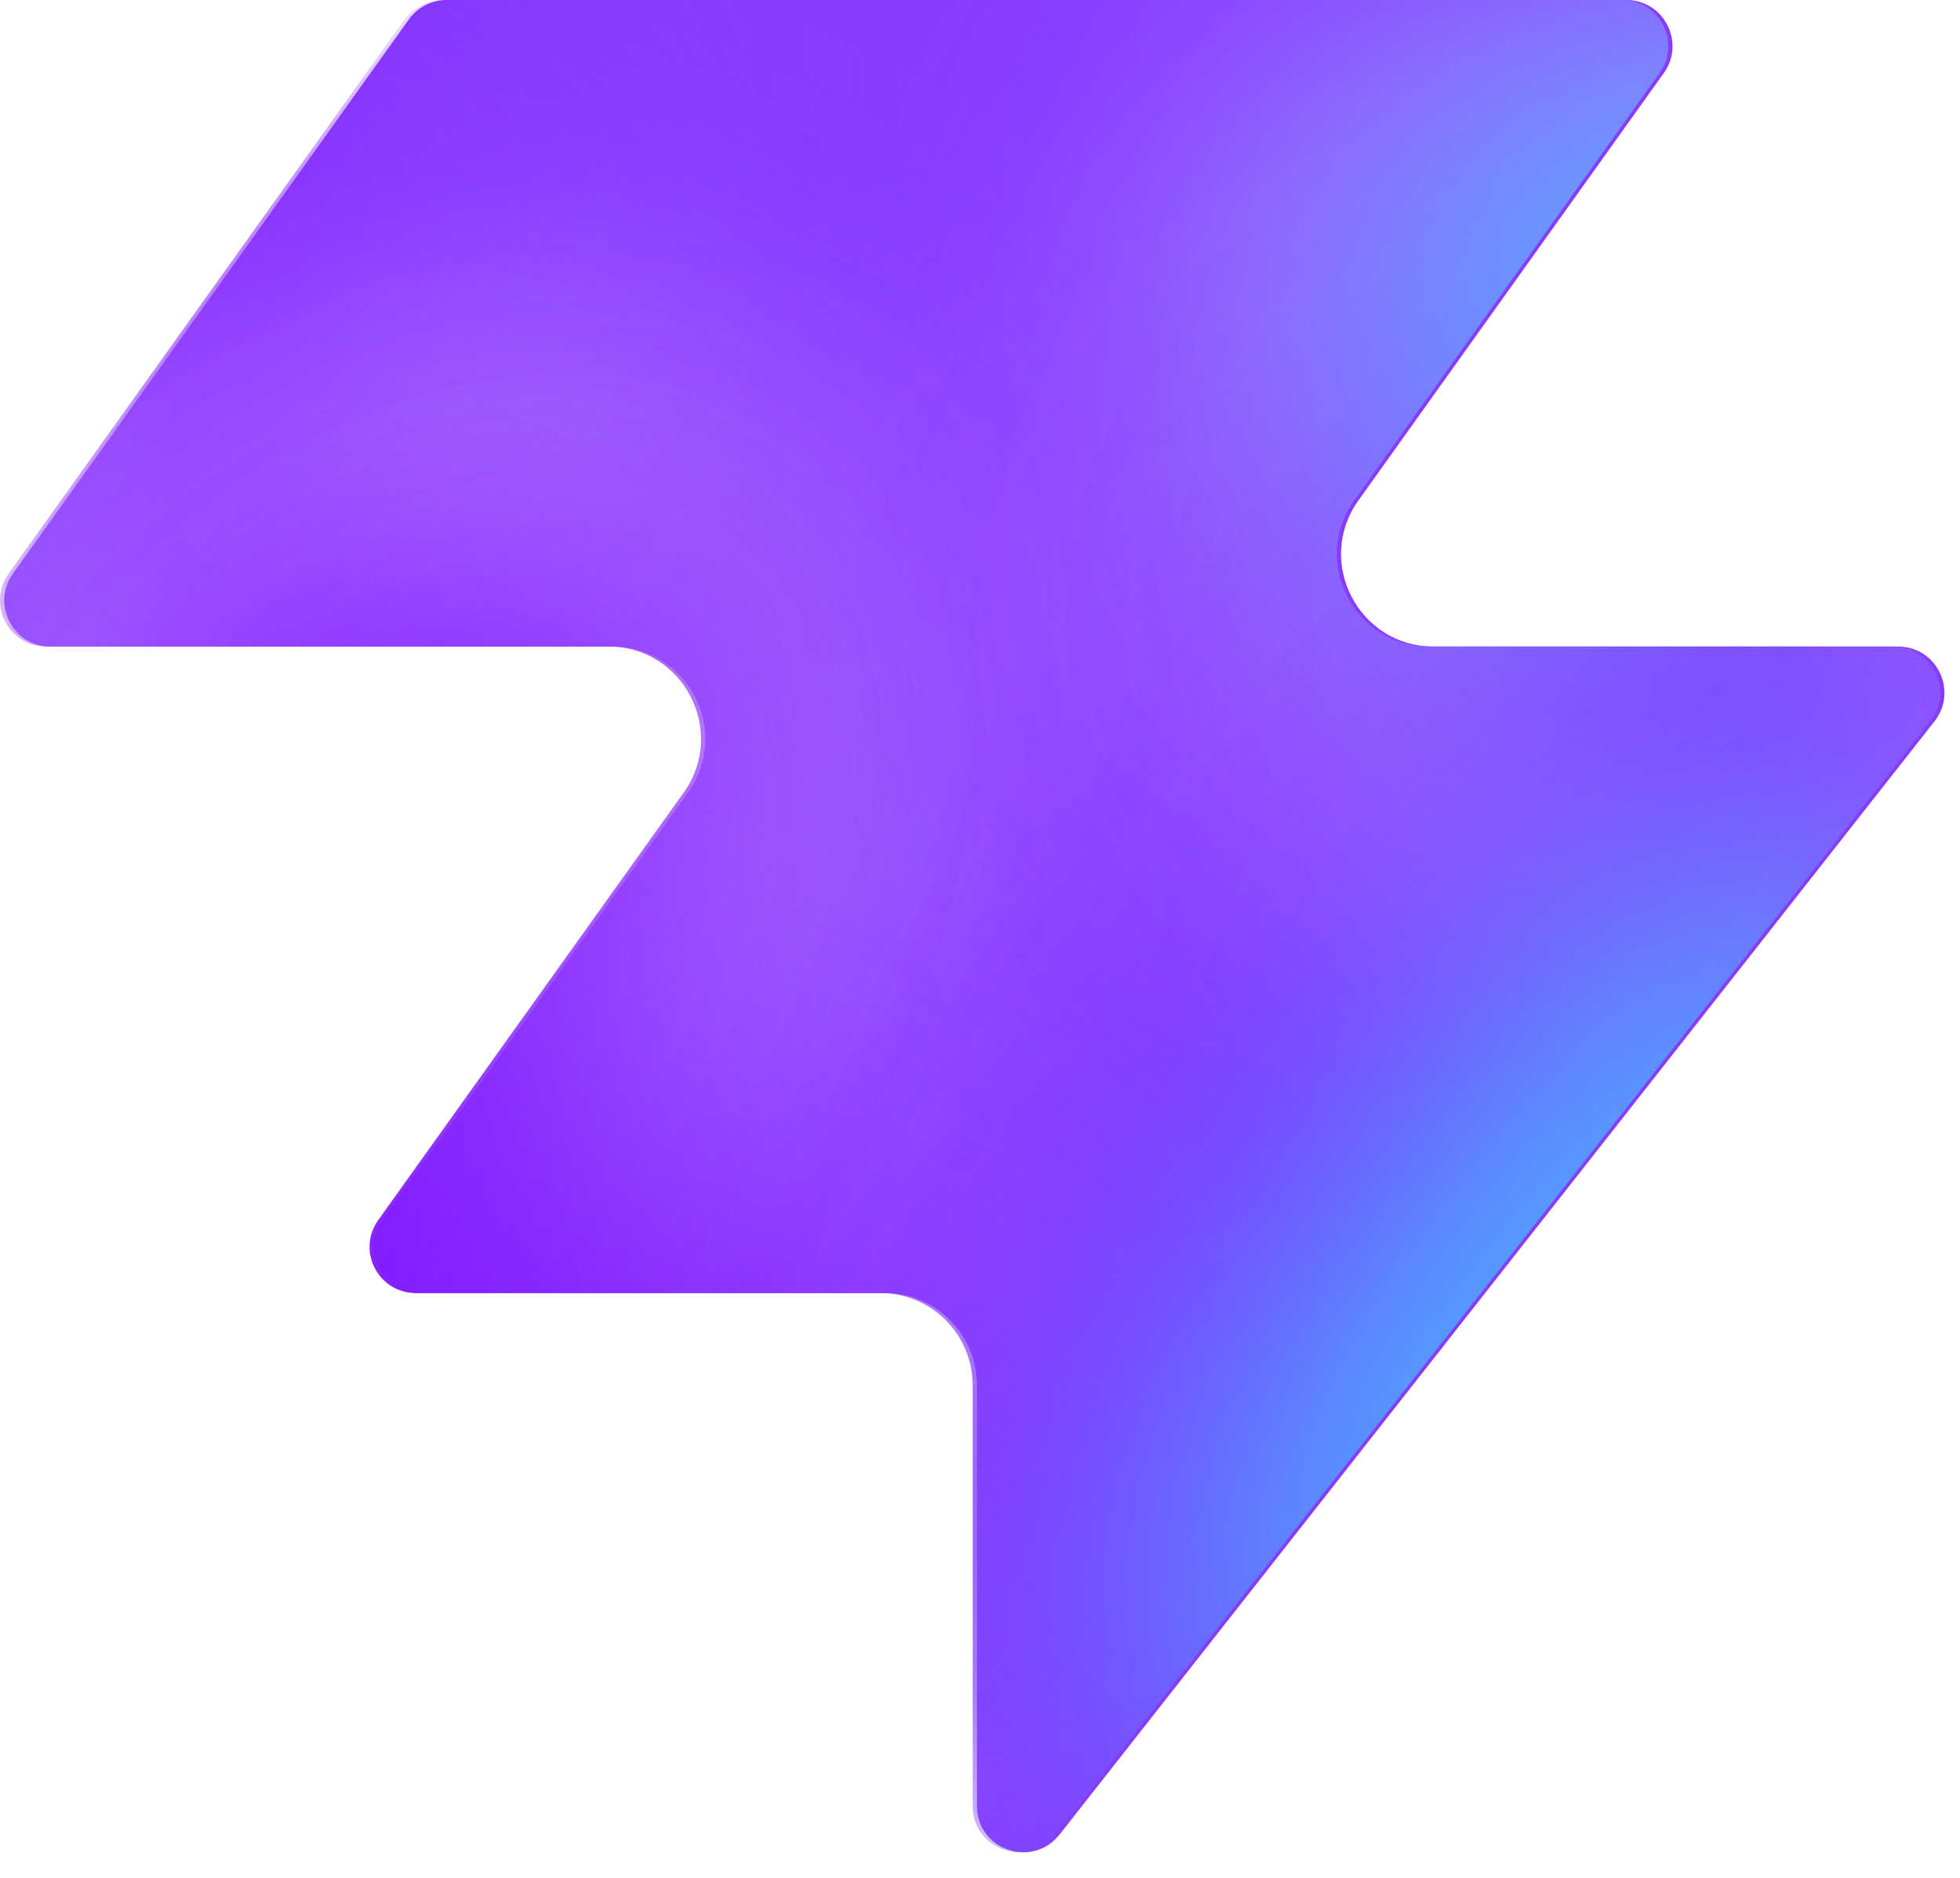
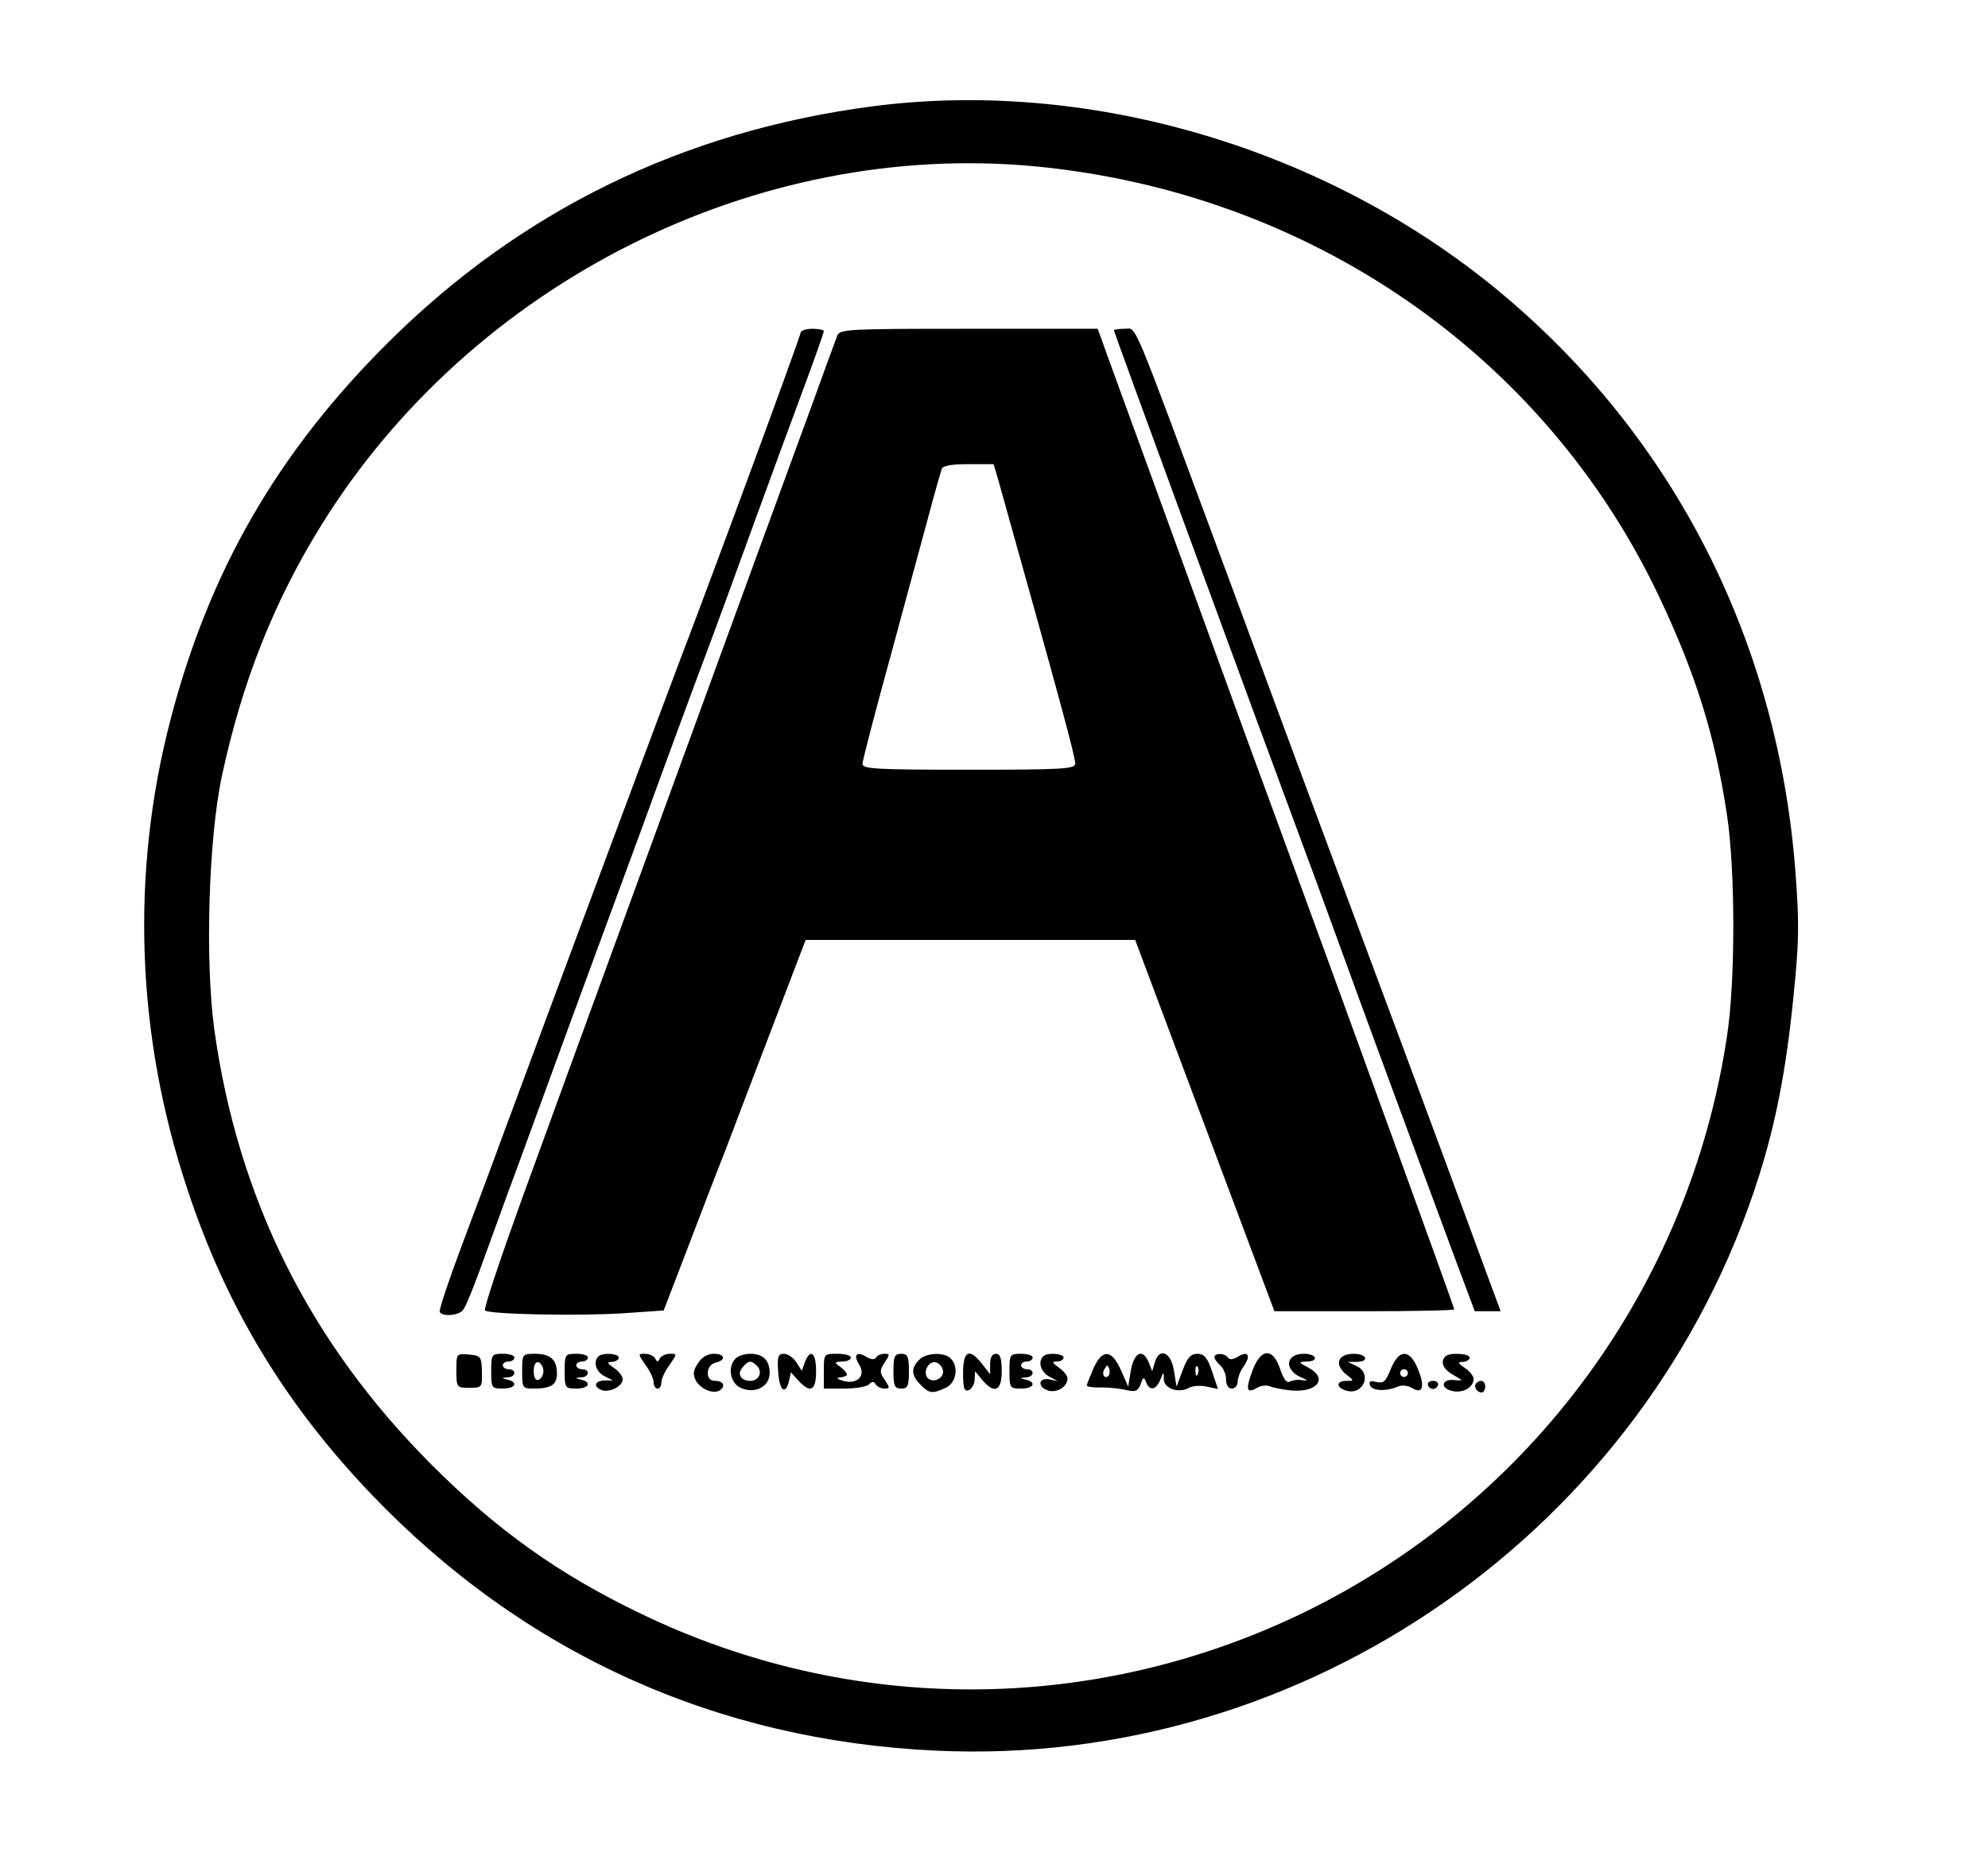
- <svg xmlns="http://www.w3.org/2000/svg" width="48" height="46" fill="none" viewBox="0 0 48 46">
-   <path fill="#863bff" d="M25.946 44.938c-.664.845-2.021.375-2.021-.698V33.937a2.26 2.26 0 0 0-2.262-2.262H10.287c-.92 0-1.456-1.04-.92-1.788l7.48-10.471c1.07-1.497 0-3.578-1.842-3.578H1.237c-.92 0-1.456-1.04-.92-1.788L10.013.474c.214-.297.556-.474.92-.474h28.894c.92 0 1.456 1.04.92 1.788l-7.48 10.471c-1.07 1.498 0 3.579 1.842 3.579h11.377c.943 0 1.473 1.088.89 1.83L25.947 44.94z" style="fill:#863bff;fill:color(display-p3 .525 .23 1);fill-opacity:1" />
-   <mask id="a" width="48" height="46" x="0" y="0" maskUnits="userSpaceOnUse" style="mask-type:alpha">
-     <path fill="#000" d="M25.842 44.938c-.664.844-2.021.375-2.021-.698V33.937a2.26 2.26 0 0 0-2.262-2.262H10.183c-.92 0-1.456-1.04-.92-1.788l7.48-10.471c1.07-1.498 0-3.579-1.842-3.579H1.133c-.92 0-1.456-1.04-.92-1.787L9.91.473c.214-.297.556-.474.92-.474h28.894c.92 0 1.456 1.04.92 1.788l-7.48 10.471c-1.07 1.498 0 3.578 1.842 3.578h11.377c.943 0 1.473 1.088.89 1.832L25.843 44.94z" style="fill:#000;fill-opacity:1" />
-   </mask>
-   <g mask="url(#a)">
-     <g filter="url(#b)">
-       <ellipse cx="5.508" cy="14.704" fill="#ede6ff" rx="5.508" ry="14.704" style="fill:#ede6ff;fill:color(display-p3 .927 .903 1);fill-opacity:1" transform="matrix(.00324 1 1 -.00324 -4.47 31.516)" />
-     </g>
-     <g filter="url(#c)">
-       <ellipse cx="10.399" cy="29.851" fill="#ede6ff" rx="10.399" ry="29.851" style="fill:#ede6ff;fill:color(display-p3 .927 .903 1);fill-opacity:1" transform="matrix(.00324 1 1 -.00324 -39.328 7.883)" />
-     </g>
-     <g filter="url(#d)">
-       <ellipse cx="5.508" cy="30.487" fill="#7e14ff" rx="5.508" ry="30.487" style="fill:#7e14ff;fill:color(display-p3 .492 .077 1);fill-opacity:1" transform="rotate(89.814 -25.913 -14.639)scale(1 -1)" />
-     </g>
-     <g filter="url(#e)">
-       <ellipse cx="5.508" cy="30.599" fill="#7e14ff" rx="5.508" ry="30.599" style="fill:#7e14ff;fill:color(display-p3 .492 .077 1);fill-opacity:1" transform="rotate(89.814 -32.644 -3.334)scale(1 -1)" />
-     </g>
-     <g filter="url(#f)">
-       <ellipse cx="5.508" cy="30.599" fill="#7e14ff" rx="5.508" ry="30.599" style="fill:#7e14ff;fill:color(display-p3 .492 .077 1);fill-opacity:1" transform="matrix(.00324 1 1 -.00324 -34.34 30.47)" />
-     </g>
-     <g filter="url(#g)">
-       <ellipse cx="14.072" cy="22.078" fill="#ede6ff" rx="14.072" ry="22.078" style="fill:#ede6ff;fill:color(display-p3 .927 .903 1);fill-opacity:1" transform="rotate(93.35 24.506 48.493)scale(-1 1)" />
-     </g>
-     <g filter="url(#h)">
-       <ellipse cx="3.47" cy="21.501" fill="#7e14ff" rx="3.47" ry="21.501" style="fill:#7e14ff;fill:color(display-p3 .492 .077 1);fill-opacity:1" transform="rotate(89.009 28.708 47.59)scale(-1 1)" />
-     </g>
-     <g filter="url(#i)">
-       <ellipse cx="3.47" cy="21.501" fill="#7e14ff" rx="3.47" ry="21.501" style="fill:#7e14ff;fill:color(display-p3 .492 .077 1);fill-opacity:1" transform="rotate(89.009 28.708 47.59)scale(-1 1)" />
-     </g>
-     <g filter="url(#j)">
-       <ellipse cx=".387" cy="8.972" fill="#7e14ff" rx="4.407" ry="29.108" style="fill:#7e14ff;fill:color(display-p3 .492 .077 1);fill-opacity:1" transform="rotate(39.51 .387 8.972)" />
-     </g>
-     <g filter="url(#k)">
-       <ellipse cx="47.523" cy="-6.092" fill="#7e14ff" rx="4.407" ry="29.108" style="fill:#7e14ff;fill:color(display-p3 .492 .077 1);fill-opacity:1" transform="rotate(37.892 47.523 -6.092)" />
-     </g>
-     <g filter="url(#l)">
-       <ellipse cx="41.412" cy="6.333" fill="#47bfff" rx="5.971" ry="9.665" style="fill:#47bfff;fill:color(display-p3 .28 .748 1);fill-opacity:1" transform="rotate(37.892 41.412 6.333)" />
-     </g>
-     <g filter="url(#m)">
-       <ellipse cx="-1.879" cy="38.332" fill="#7e14ff" rx="4.407" ry="29.108" style="fill:#7e14ff;fill:color(display-p3 .492 .077 1);fill-opacity:1" transform="rotate(37.892 -1.88 38.332)" />
-     </g>
-     <g filter="url(#n)">
-       <ellipse cx="-1.879" cy="38.332" fill="#7e14ff" rx="4.407" ry="29.108" style="fill:#7e14ff;fill:color(display-p3 .492 .077 1);fill-opacity:1" transform="rotate(37.892 -1.88 38.332)" />
-     </g>
-     <g filter="url(#o)">
-       <ellipse cx="35.651" cy="29.907" fill="#7e14ff" rx="4.407" ry="29.108" style="fill:#7e14ff;fill:color(display-p3 .492 .077 1);fill-opacity:1" transform="rotate(37.892 35.651 29.907)" />
-     </g>
-     <g filter="url(#p)">
-       <ellipse cx="38.418" cy="32.4" fill="#47bfff" rx="5.971" ry="15.297" style="fill:#47bfff;fill:color(display-p3 .28 .748 1);fill-opacity:1" transform="rotate(37.892 38.418 32.4)" />
-     </g>
+ <svg xmlns="http://www.w3.org/2000/svg" version="1.0" width="514pt" height="485pt" viewBox="0 0 514 485" preserveAspectRatio="xMidYMid meet">
+   <g transform="translate(0,485) scale(0.1,-0.1)" fill="#000000" stroke="none">
+     <path d="M2255 4575 c-488 -64 -908 -269 -1251 -610 -286 -284 -463 -591 -563 -975 -104 -398 -89 -819 44 -1216 100 -303 253 -555 475 -787 392 -410 891 -637 1460 -663 956 -45 1839 572 2128 1486 44 140 70 274 89 463 15 146 15 190 5 325 -47 609 -326 1145 -791 1519 -445 357 -1046 530 -1596 458z m421 -155 c709 -68 1316 -486 1613 -1111 96 -203 145 -360 176 -565 22 -144 22 -433 0 -574 -97 -645 -504 -1200 -1090 -1487 -546 -266 -1174 -268 -1720 -4 -212 102 -371 216 -540 385 -315 316 -500 687 -561 1125 -24 176 -15 494 20 656 52 242 134 449 256 646 389 628 1124 997 1846 929z" />
+     <path d="M2070 3990 c0 -9 -222 -612 -315 -855 -29 -76 -285 -762 -453 -1215 -25 -69 -74 -199 -108 -290 -34 -91 -60 -168 -57 -172 7 -13 50 -9 60 5 6 6 25 53 43 102 18 50 45 124 60 165 15 41 65 176 110 300 45 124 95 259 110 300 15 41 78 212 140 380 61 168 134 366 162 440 28 74 83 225 123 335 40 110 98 268 129 351 31 83 56 154 56 158 0 3 -13 6 -30 6 -16 0 -30 -5 -30 -10z" />
+     <path d="M2165 3983 c-4 -10 -33 -90 -65 -178 -145 -395 -584 -1599 -614 -1680 -18 -49 -79 -217 -136 -373 -56 -155 -100 -286 -96 -290 11 -10 243 -15 361 -7 l101 7 58 151 c32 84 78 204 103 267 24 63 80 211 125 328 l81 212 426 0 426 0 180 -480 180 -480 233 0 c127 0 232 2 232 5 0 5 -285 790 -450 1240 -51 138 -109 297 -130 355 -21 58 -102 281 -180 495 -78 215 -147 402 -152 418 l-10 27 -333 0 c-308 0 -333 -1 -340 -17z m415 -370 c156 -557 200 -718 200 -737 0 -14 -30 -16 -275 -16 -241 0 -275 2 -275 15 0 9 32 131 71 273 38 141 79 291 90 332 18 67 32 119 44 158 3 8 26 12 69 12 l65 0 11 -37z" />
+     <path d="M2880 3996 c0 -4 338 -926 520 -1416 21 -58 73 -199 115 -315 88 -240 186 -504 252 -682 l46 -123 33 0 34 0 -29 78 c-77 210 -219 593 -301 812 -88 236 -271 728 -390 1050 -239 644 -220 600 -252 600 -15 0 -28 -2 -28 -4z" />
+     <path d="M1180 1307 c0 -44 1 -45 33 -45 33 0 34 1 33 42 -1 39 -3 41 -33 44 -33 3 -33 3 -33 -41z" />
+     <path d="M1270 1305 c0 -43 1 -45 30 -45 32 0 41 16 13 23 -17 4 -17 5 0 6 21 1 23 21 2 21 -8 0 -15 5 -15 10 0 6 7 10 15 10 8 0 15 5 15 10 0 6 -13 10 -30 10 -29 0 -30 -2 -30 -45z" />
+     <path d="M1350 1305 c0 -43 1 -45 29 -45 46 0 61 10 61 39 0 36 -17 51 -57 51 -32 0 -33 -1 -33 -45z m55 0 c0 -10 -6 -20 -12 -22 -8 -3 -13 5 -13 22 0 17 5 25 13 23 6 -3 12 -13 12 -23z" />
+     <path d="M1460 1305 c0 -43 1 -45 30 -45 32 0 41 16 13 23 -17 4 -17 5 0 6 21 1 23 21 2 21 -8 0 -15 5 -15 10 0 6 7 10 15 10 8 0 15 5 15 10 0 6 -13 10 -30 10 -29 0 -30 -2 -30 -45z" />
+     <path d="M1547 1343 c-14 -14 -6 -40 16 -51 l22 -11 -22 0 c-26 -1 -30 -16 -7 -25 20 -7 54 10 54 28 0 8 -10 21 -22 29 -19 13 -20 16 -5 16 9 1 17 6 17 11 0 11 -43 14 -53 3z" />
+     <path d="M1669 1321 c12 -16 21 -36 21 -45 0 -9 5 -16 10 -16 6 0 10 7 10 16 0 9 9 29 21 45 20 29 20 29 1 29 -11 0 -23 -6 -26 -12 -5 -10 -7 -10 -12 0 -3 6 -15 12 -26 12 -19 0 -19 0 1 -29z" />
+     <path d="M1805 1326 c-13 -19 -14 -29 -6 -45 12 -22 45 -36 61 -26 17 10 11 25 -10 25 -14 0 -20 7 -20 21 0 12 8 23 20 26 28 7 25 23 -5 23 -15 0 -31 -9 -40 -24z" />
+     <path d="M1902 1338 c-22 -22 -14 -64 13 -76 36 -17 75 3 75 38 0 33 -17 50 -50 50 -14 0 -31 -5 -38 -12z m55 -19 c16 -16 5 -39 -17 -39 -25 0 -35 18 -20 35 15 18 22 19 37 4z" />
+     <path d="M2012 1303 c3 -49 19 -61 28 -23 l5 22 19 -21 c31 -34 46 -27 46 24 0 48 -15 60 -29 23 l-8 -22 -14 22 c-8 12 -22 22 -32 22 -15 0 -18 -7 -15 -47z" />
+     <path d="M2130 1305 l0 -45 53 0 c29 0 58 5 64 11 8 8 13 8 17 0 4 -6 14 -11 23 -11 14 0 14 2 1 22 -14 20 -14 25 -1 45 14 21 14 23 0 23 -9 0 -19 -4 -22 -10 -4 -6 -13 -5 -25 2 -25 16 -35 5 -18 -21 17 -28 -6 -51 -42 -41 -16 5 -19 8 -7 9 9 1 17 4 17 7 0 4 -8 13 -17 20 -17 12 -16 13 5 14 12 0 22 5 22 10 0 6 -16 10 -35 10 -35 0 -35 0 -35 -45z" />
+     <path d="M2310 1305 c0 -38 3 -45 20 -45 17 0 20 7 20 45 0 38 -3 45 -20 45 -17 0 -20 -7 -20 -45z" />
+     <path d="M2376 1334 c-21 -21 -20 -40 4 -64 23 -23 30 -24 65 -8 27 12 35 54 13 76 -17 17 -64 15 -82 -4z m62 -27 c4 -20 -25 -34 -39 -20 -14 14 1 45 20 41 9 -2 17 -11 19 -21z" />
+     <path d="M2490 1300 c0 -40 3 -48 15 -44 8 4 15 16 15 28 l1 21 18 -22 c32 -38 51 -30 51 22 0 33 -4 45 -15 45 -10 0 -15 -10 -15 -26 l0 -27 -21 27 c-33 42 -49 34 -49 -24z" />
+     <path d="M2610 1305 c0 -43 1 -45 30 -45 32 0 41 16 13 23 -17 4 -17 5 0 6 21 1 23 21 2 21 -8 0 -15 5 -15 10 0 6 7 10 15 10 8 0 15 5 15 10 0 6 -13 10 -30 10 -29 0 -30 -2 -30 -45z" />
+     <path d="M2697 1343 c-14 -14 -6 -40 16 -52 l22 -12 -22 5 c-29 5 -31 -20 -3 -29 23 -7 50 10 50 31 0 7 -10 20 -22 28 -18 13 -19 16 -5 16 9 0 17 5 17 10 0 11 -43 14 -53 3z" />
+     <path d="M2827 1312 c-9 -21 -17 -41 -17 -44 0 -3 17 -6 38 -5 20 0 49 -3 65 -7 22 -5 29 -3 36 15 6 19 9 20 14 6 9 -24 26 -21 37 6 9 22 9 22 9 1 1 -24 38 -37 65 -22 9 5 30 7 46 3 l29 -6 -15 45 c-12 36 -21 46 -38 46 -17 0 -26 -10 -38 -42 l-16 -43 -7 43 c-8 47 -38 59 -49 20 l-7 -23 -9 23 c-15 36 -37 27 -46 -20 l-7 -43 -19 43 c-24 54 -48 55 -71 4z m39 -19 c-10 -10 -19 5 -10 18 6 11 8 11 12 0 2 -7 1 -15 -2 -18z m231 5 c-3 -8 -6 -5 -6 6 -1 11 2 17 5 13 3 -3 4 -12 1 -19z" />
+     <path d="M3140 1341 c0 -5 7 -14 15 -21 8 -7 15 -23 15 -36 0 -15 6 -24 15 -24 8 0 15 8 15 18 0 10 7 28 16 40 19 28 11 41 -16 24 -12 -7 -21 -8 -25 -2 -8 12 -35 13 -35 1z" />
+     <path d="M3238 1306 c-18 -49 -15 -60 12 -44 10 6 26 8 36 3 11 -4 35 -8 54 -10 67 -5 94 32 43 59 -26 14 -27 15 -5 16 33 0 27 20 -7 20 -47 0 -52 -41 -7 -61 19 -8 19 -9 1 -7 -11 2 -25 -1 -31 -4 -7 -5 -16 8 -24 32 -19 57 -50 55 -72 -4z" />
+     <path d="M3463 1333 c-4 -10 2 -23 16 -35 23 -18 23 -18 2 -18 -27 0 -27 -17 -1 -25 44 -14 69 43 28 63 l-23 11 23 0 c34 1 26 21 -8 21 -19 0 -33 -6 -37 -17z" />
+     <path d="M3596 1311 c-13 -33 -19 -38 -37 -34 -16 4 -20 2 -17 -8 5 -15 41 -17 72 -4 11 5 26 3 38 -4 27 -17 33 6 13 52 -21 50 -48 49 -69 -2z m44 -11 c0 -5 -4 -10 -10 -10 -5 0 -10 5 -10 10 0 6 5 10 10 10 6 0 10 -4 10 -10z" />
+     <path d="M3737 1343 c-14 -14 -6 -33 21 -48 26 -15 26 -15 3 -13 -33 4 -39 -20 -7 -28 28 -7 56 9 56 31 0 7 -10 20 -22 28 -19 13 -20 16 -5 16 9 1 17 6 17 11 0 11 -53 14 -63 3z" />
+     <path d="M3692 1269 c2 -6 8 -10 13 -10 5 0 11 4 13 10 2 6 -4 11 -13 11 -9 0 -15 -5 -13 -11z" />
+     <path d="M3817 1274 c-8 -8 1 -24 14 -24 5 0 9 7 9 15 0 15 -12 20 -23 9z" />
  </g>
-   <defs>
-     <filter id="b" width="60.045" height="41.654" x="-19.77" y="16.149" color-interpolation-filters="sRGB" filterUnits="userSpaceOnUse">
-       <feFlood flood-opacity="0" result="BackgroundImageFix" />
-       <feBlend in="SourceGraphic" in2="BackgroundImageFix" result="shape" />
-       <feGaussianBlur result="effect1_foregroundBlur_2002_17158" stdDeviation="7.659" />
-     </filter>
-     <filter id="c" width="90.34" height="51.437" x="-54.613" y="-7.533" color-interpolation-filters="sRGB" filterUnits="userSpaceOnUse">
-       <feFlood flood-opacity="0" result="BackgroundImageFix" />
-       <feBlend in="SourceGraphic" in2="BackgroundImageFix" result="shape" />
-       <feGaussianBlur result="effect1_foregroundBlur_2002_17158" stdDeviation="7.659" />
-     </filter>
-     <filter id="d" width="79.355" height="29.4" x="-49.64" y="2.03" color-interpolation-filters="sRGB" filterUnits="userSpaceOnUse">
-       <feFlood flood-opacity="0" result="BackgroundImageFix" />
-       <feBlend in="SourceGraphic" in2="BackgroundImageFix" result="shape" />
-       <feGaussianBlur result="effect1_foregroundBlur_2002_17158" stdDeviation="4.596" />
-     </filter>
-     <filter id="e" width="79.579" height="29.4" x="-45.045" y="20.029" color-interpolation-filters="sRGB" filterUnits="userSpaceOnUse">
-       <feFlood flood-opacity="0" result="BackgroundImageFix" />
-       <feBlend in="SourceGraphic" in2="BackgroundImageFix" result="shape" />
-       <feGaussianBlur result="effect1_foregroundBlur_2002_17158" stdDeviation="4.596" />
-     </filter>
-     <filter id="f" width="79.579" height="29.4" x="-43.513" y="21.178" color-interpolation-filters="sRGB" filterUnits="userSpaceOnUse">
-       <feFlood flood-opacity="0" result="BackgroundImageFix" />
-       <feBlend in="SourceGraphic" in2="BackgroundImageFix" result="shape" />
-       <feGaussianBlur result="effect1_foregroundBlur_2002_17158" stdDeviation="4.596" />
-     </filter>
-     <filter id="g" width="74.749" height="58.852" x="15.756" y="-17.901" color-interpolation-filters="sRGB" filterUnits="userSpaceOnUse">
-       <feFlood flood-opacity="0" result="BackgroundImageFix" />
-       <feBlend in="SourceGraphic" in2="BackgroundImageFix" result="shape" />
-       <feGaussianBlur result="effect1_foregroundBlur_2002_17158" stdDeviation="7.659" />
-     </filter>
-     <filter id="h" width="61.377" height="25.362" x="23.548" y="2.284" color-interpolation-filters="sRGB" filterUnits="userSpaceOnUse">
-       <feFlood flood-opacity="0" result="BackgroundImageFix" />
-       <feBlend in="SourceGraphic" in2="BackgroundImageFix" result="shape" />
-       <feGaussianBlur result="effect1_foregroundBlur_2002_17158" stdDeviation="4.596" />
-     </filter>
-     <filter id="i" width="61.377" height="25.362" x="23.548" y="2.284" color-interpolation-filters="sRGB" filterUnits="userSpaceOnUse">
-       <feFlood flood-opacity="0" result="BackgroundImageFix" />
-       <feBlend in="SourceGraphic" in2="BackgroundImageFix" result="shape" />
-       <feGaussianBlur result="effect1_foregroundBlur_2002_17158" stdDeviation="4.596" />
-     </filter>
-     <filter id="j" width="56.045" height="63.649" x="-27.636" y="-22.853" color-interpolation-filters="sRGB" filterUnits="userSpaceOnUse">
-       <feFlood flood-opacity="0" result="BackgroundImageFix" />
-       <feBlend in="SourceGraphic" in2="BackgroundImageFix" result="shape" />
-       <feGaussianBlur result="effect1_foregroundBlur_2002_17158" stdDeviation="4.596" />
-     </filter>
-     <filter id="k" width="54.814" height="64.646" x="20.116" y="-38.415" color-interpolation-filters="sRGB" filterUnits="userSpaceOnUse">
-       <feFlood flood-opacity="0" result="BackgroundImageFix" />
-       <feBlend in="SourceGraphic" in2="BackgroundImageFix" result="shape" />
-       <feGaussianBlur result="effect1_foregroundBlur_2002_17158" stdDeviation="4.596" />
-     </filter>
-     <filter id="l" width="33.541" height="35.313" x="24.641" y="-11.323" color-interpolation-filters="sRGB" filterUnits="userSpaceOnUse">
-       <feFlood flood-opacity="0" result="BackgroundImageFix" />
-       <feBlend in="SourceGraphic" in2="BackgroundImageFix" result="shape" />
-       <feGaussianBlur result="effect1_foregroundBlur_2002_17158" stdDeviation="4.596" />
-     </filter>
-     <filter id="m" width="54.814" height="64.646" x="-29.286" y="6.009" color-interpolation-filters="sRGB" filterUnits="userSpaceOnUse">
-       <feFlood flood-opacity="0" result="BackgroundImageFix" />
-       <feBlend in="SourceGraphic" in2="BackgroundImageFix" result="shape" />
-       <feGaussianBlur result="effect1_foregroundBlur_2002_17158" stdDeviation="4.596" />
-     </filter>
-     <filter id="n" width="54.814" height="64.646" x="-29.286" y="6.009" color-interpolation-filters="sRGB" filterUnits="userSpaceOnUse">
-       <feFlood flood-opacity="0" result="BackgroundImageFix" />
-       <feBlend in="SourceGraphic" in2="BackgroundImageFix" result="shape" />
-       <feGaussianBlur result="effect1_foregroundBlur_2002_17158" stdDeviation="4.596" />
-     </filter>
-     <filter id="o" width="54.814" height="64.646" x="8.244" y="-2.416" color-interpolation-filters="sRGB" filterUnits="userSpaceOnUse">
-       <feFlood flood-opacity="0" result="BackgroundImageFix" />
-       <feBlend in="SourceGraphic" in2="BackgroundImageFix" result="shape" />
-       <feGaussianBlur result="effect1_foregroundBlur_2002_17158" stdDeviation="4.596" />
-     </filter>
-     <filter id="p" width="39.409" height="43.623" x="18.713" y="10.588" color-interpolation-filters="sRGB" filterUnits="userSpaceOnUse">
-       <feFlood flood-opacity="0" result="BackgroundImageFix" />
-       <feBlend in="SourceGraphic" in2="BackgroundImageFix" result="shape" />
-       <feGaussianBlur result="effect1_foregroundBlur_2002_17158" stdDeviation="4.596" />
-     </filter>
-   </defs>
</svg>
